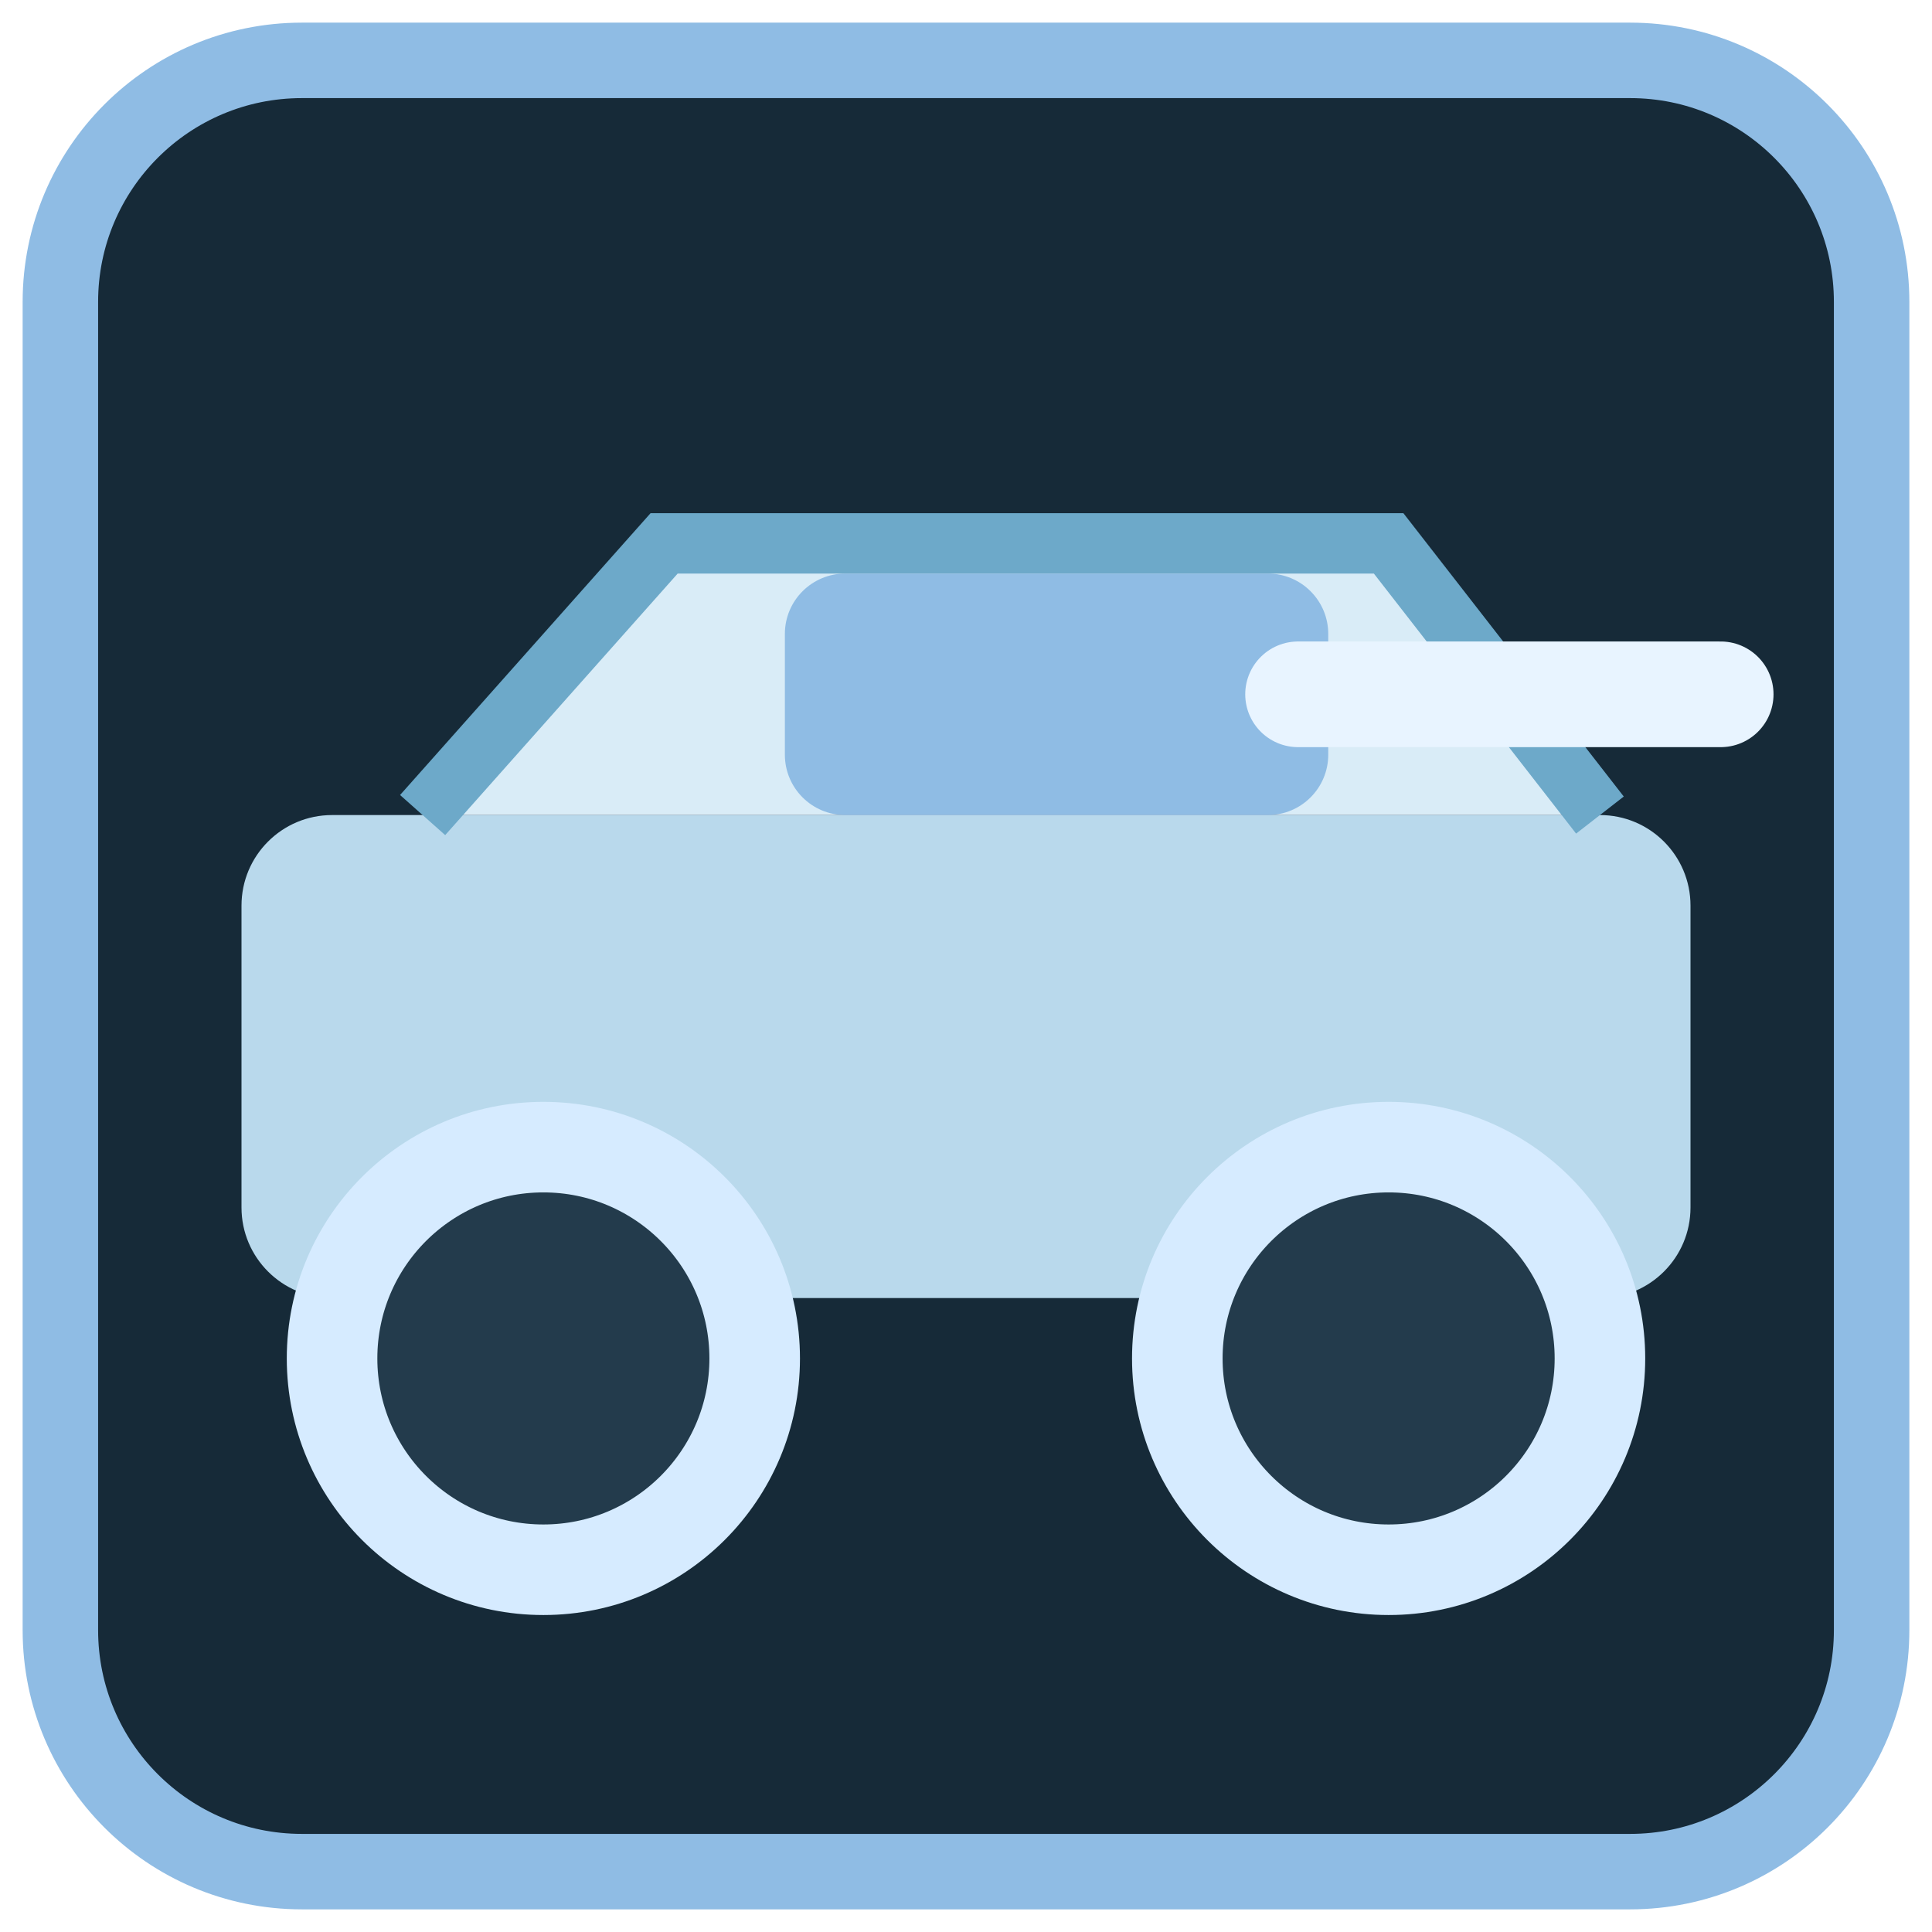
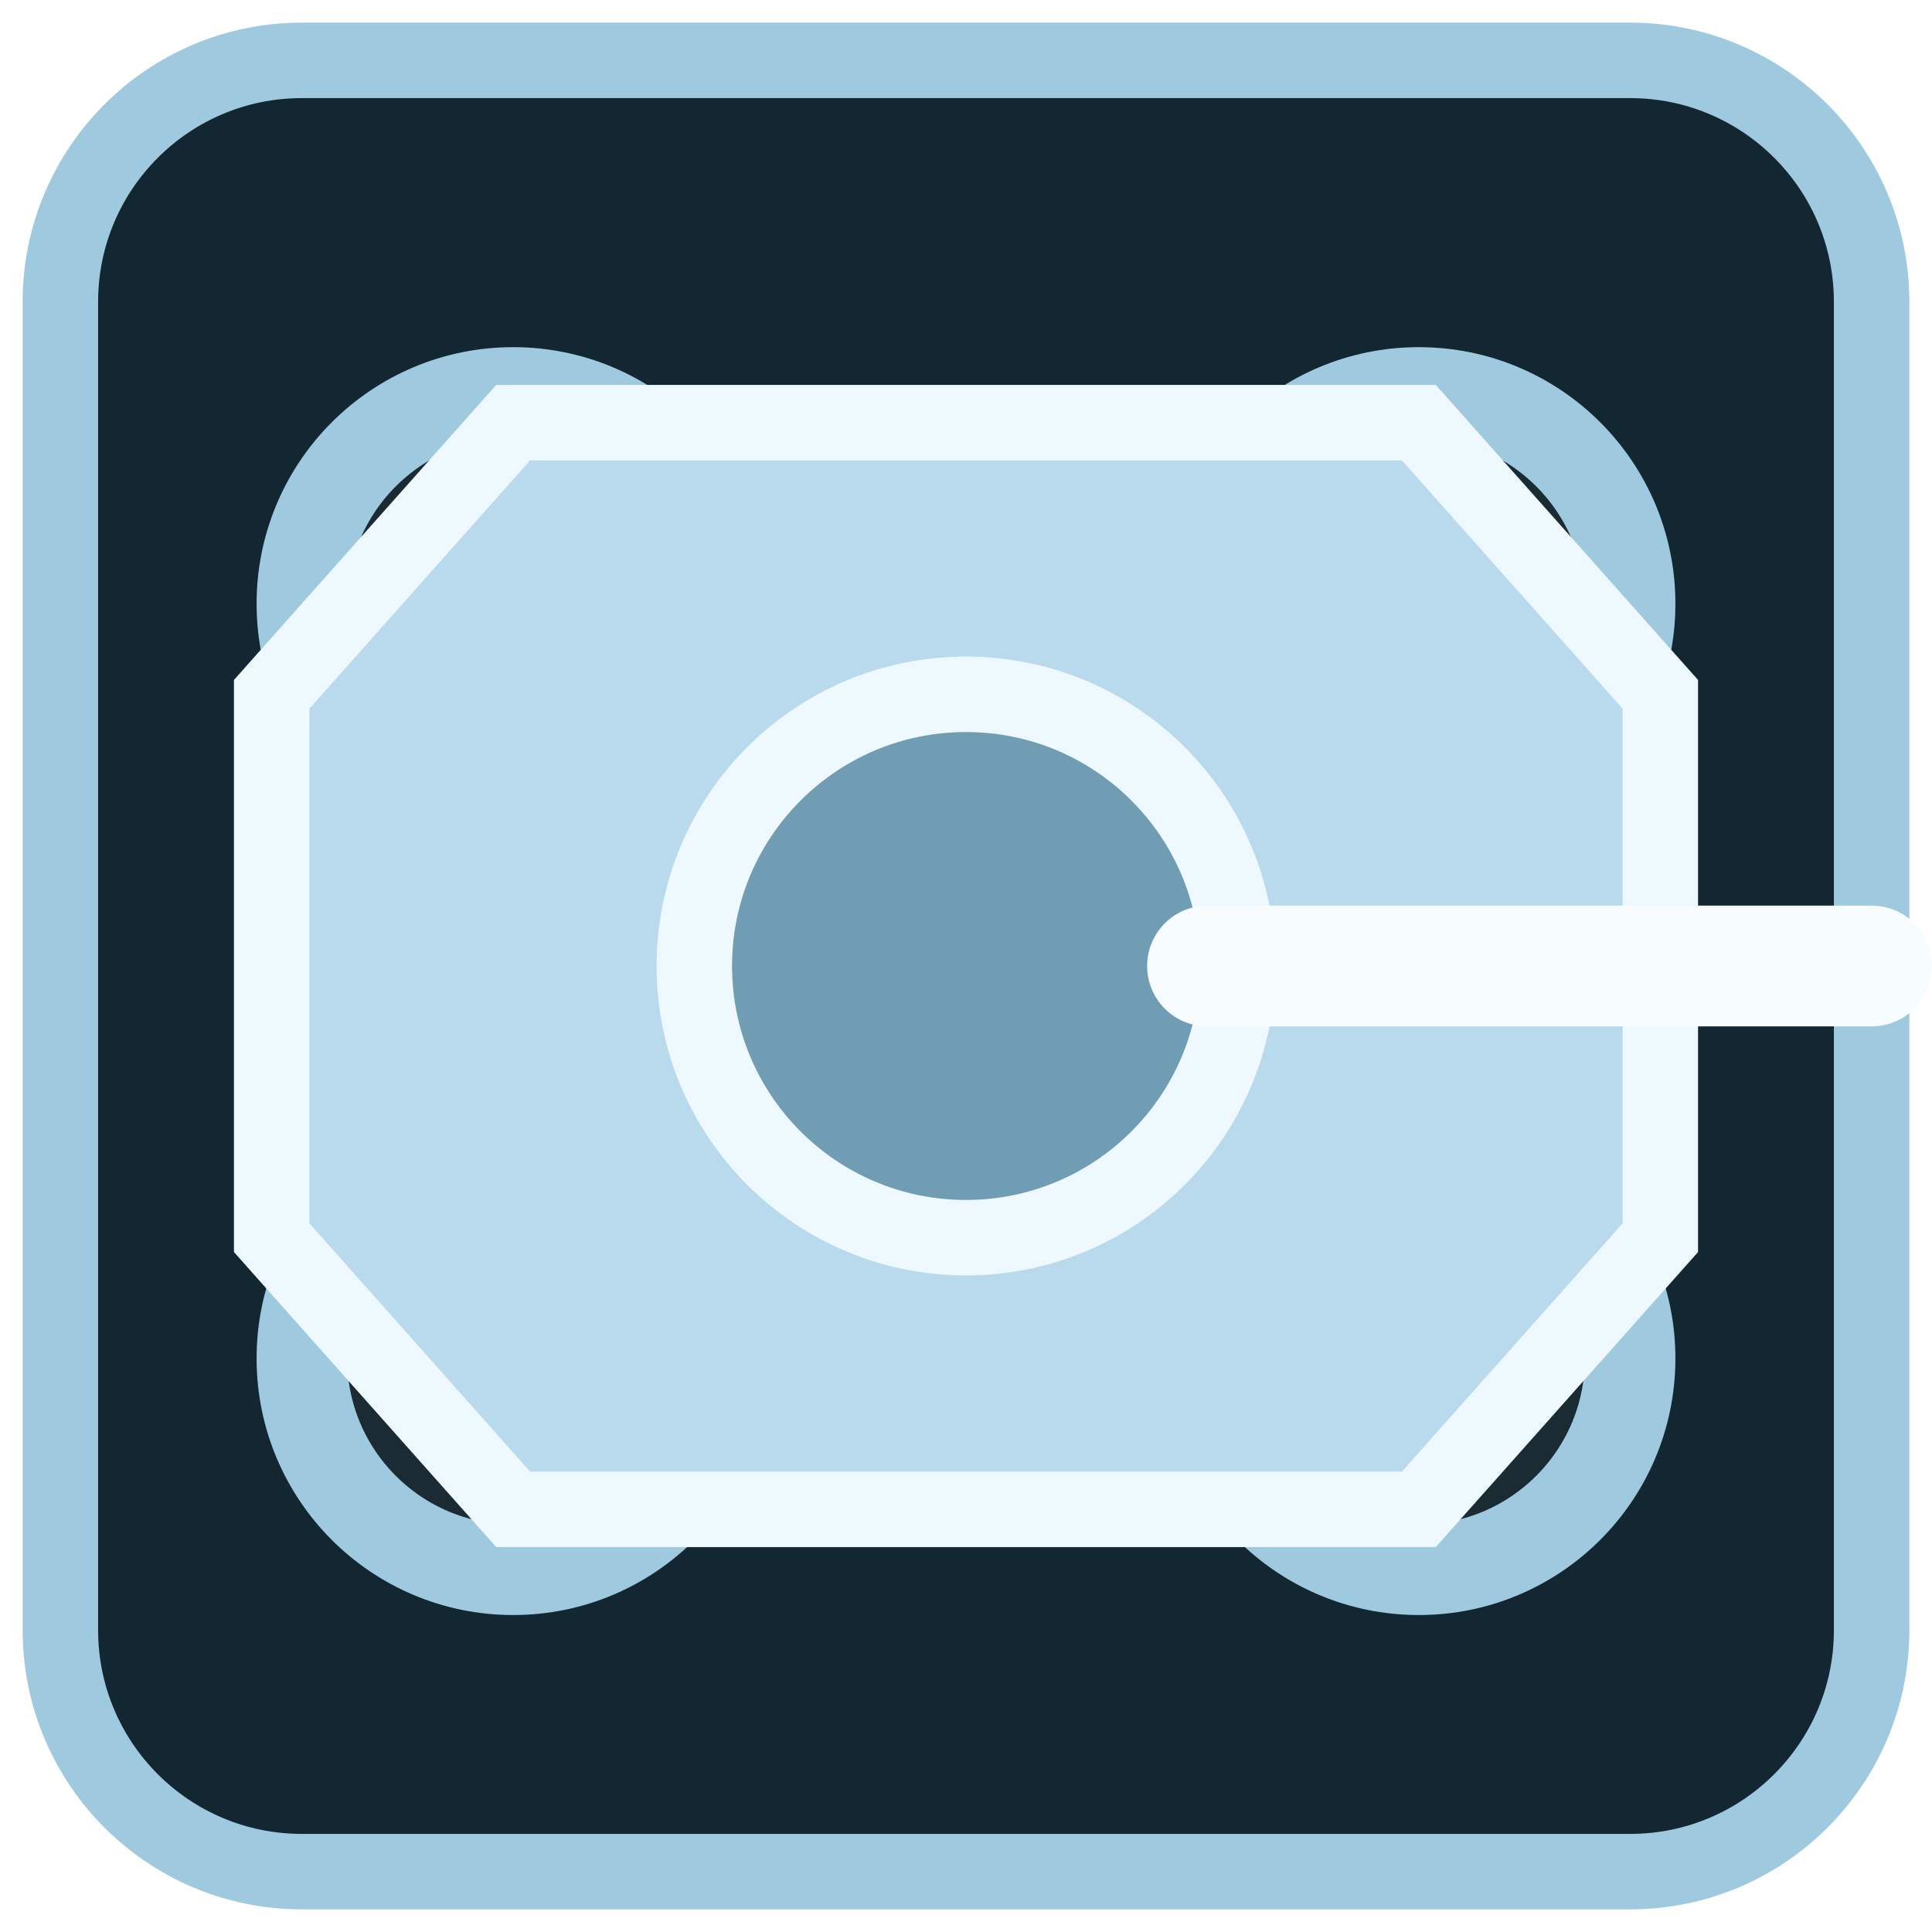
<svg xmlns="http://www.w3.org/2000/svg" viewBox="0 0 64 64">
-   <rect x="2" y="2" width="60" height="60" rx="8" fill="#162a38" stroke="#8fbce4" stroke-width="2.5" />
-   <rect x="8" y="27" width="48" height="16" rx="3" fill="#b9d9ec" />
-   <path d="M14 27 L22 18 H46 L53 27" fill="#d9ecf7" stroke="#6da9c9" stroke-width="2" />
-   <rect x="26" y="19" width="18" height="8" rx="2" fill="#8fbce4" />
-   <path d="M43 23 L57 23" stroke="#e8f4ff" stroke-width="3.5" stroke-linecap="round" />
-   <circle cx="18" cy="45" r="7" fill="#233b4c" stroke="#d6ebff" stroke-width="3" />
-   <circle cx="46" cy="45" r="7" fill="#233b4c" stroke="#d6ebff" stroke-width="3" />
+   <rect x="2" y="2" width="60" height="60" rx="8" fill="#132733" stroke="#9fc9df" stroke-width="2.5" />
+   <circle cx="17" cy="20" r="7" fill="#1a2b34" stroke="#9fc9df" stroke-width="3" />
+   <circle cx="47" cy="20" r="7" fill="#1a2b34" stroke="#9fc9df" stroke-width="3" />
+   <circle cx="17" cy="45" r="7" fill="#1a2b34" stroke="#9fc9df" stroke-width="3" />
+   <circle cx="47" cy="45" r="7" fill="#1a2b34" stroke="#9fc9df" stroke-width="3" />
+   <path d="M17 14 H47 L55 23 V41 L47 50 H17 L9 41 V23 Z" fill="#b9d9ec" stroke="#eef8ff" stroke-width="2.5" />
+   <circle cx="32" cy="32" r="9" fill="#719db4" stroke="#eef8ff" stroke-width="2.5" />
+   <path d="M40 32 H62" stroke="#f7fdff" stroke-width="4" stroke-linecap="round" />
</svg>
